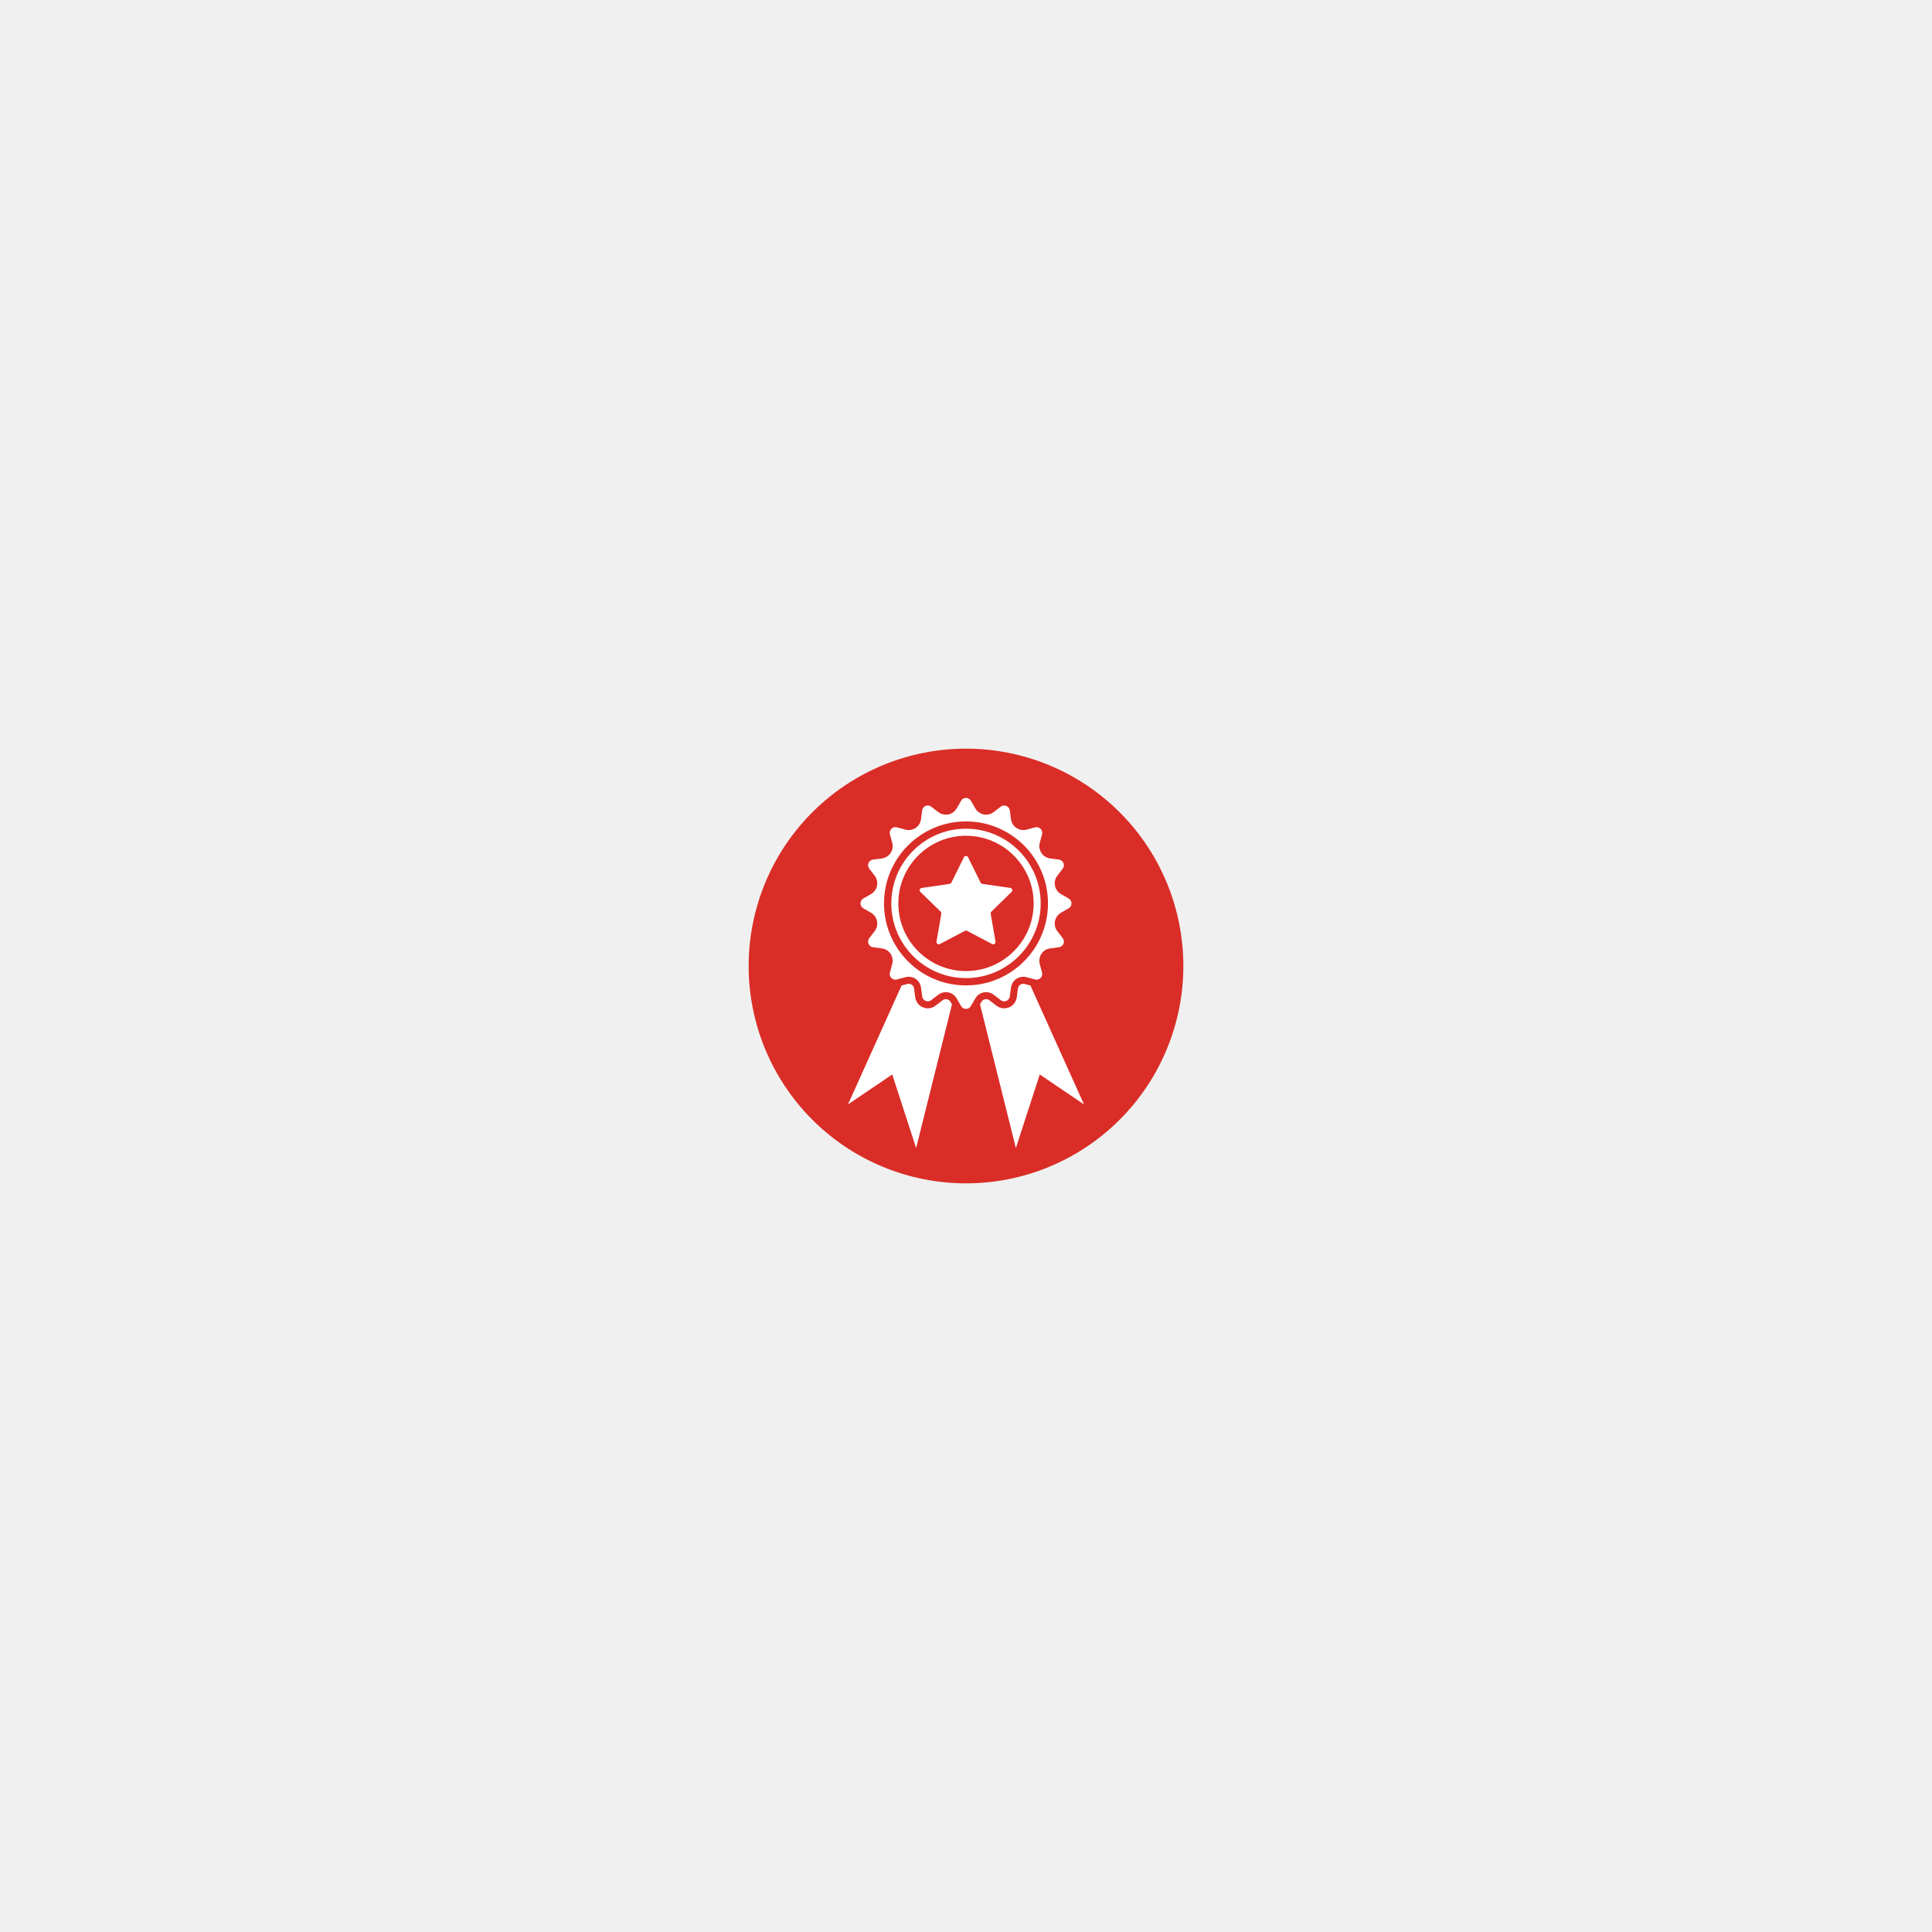
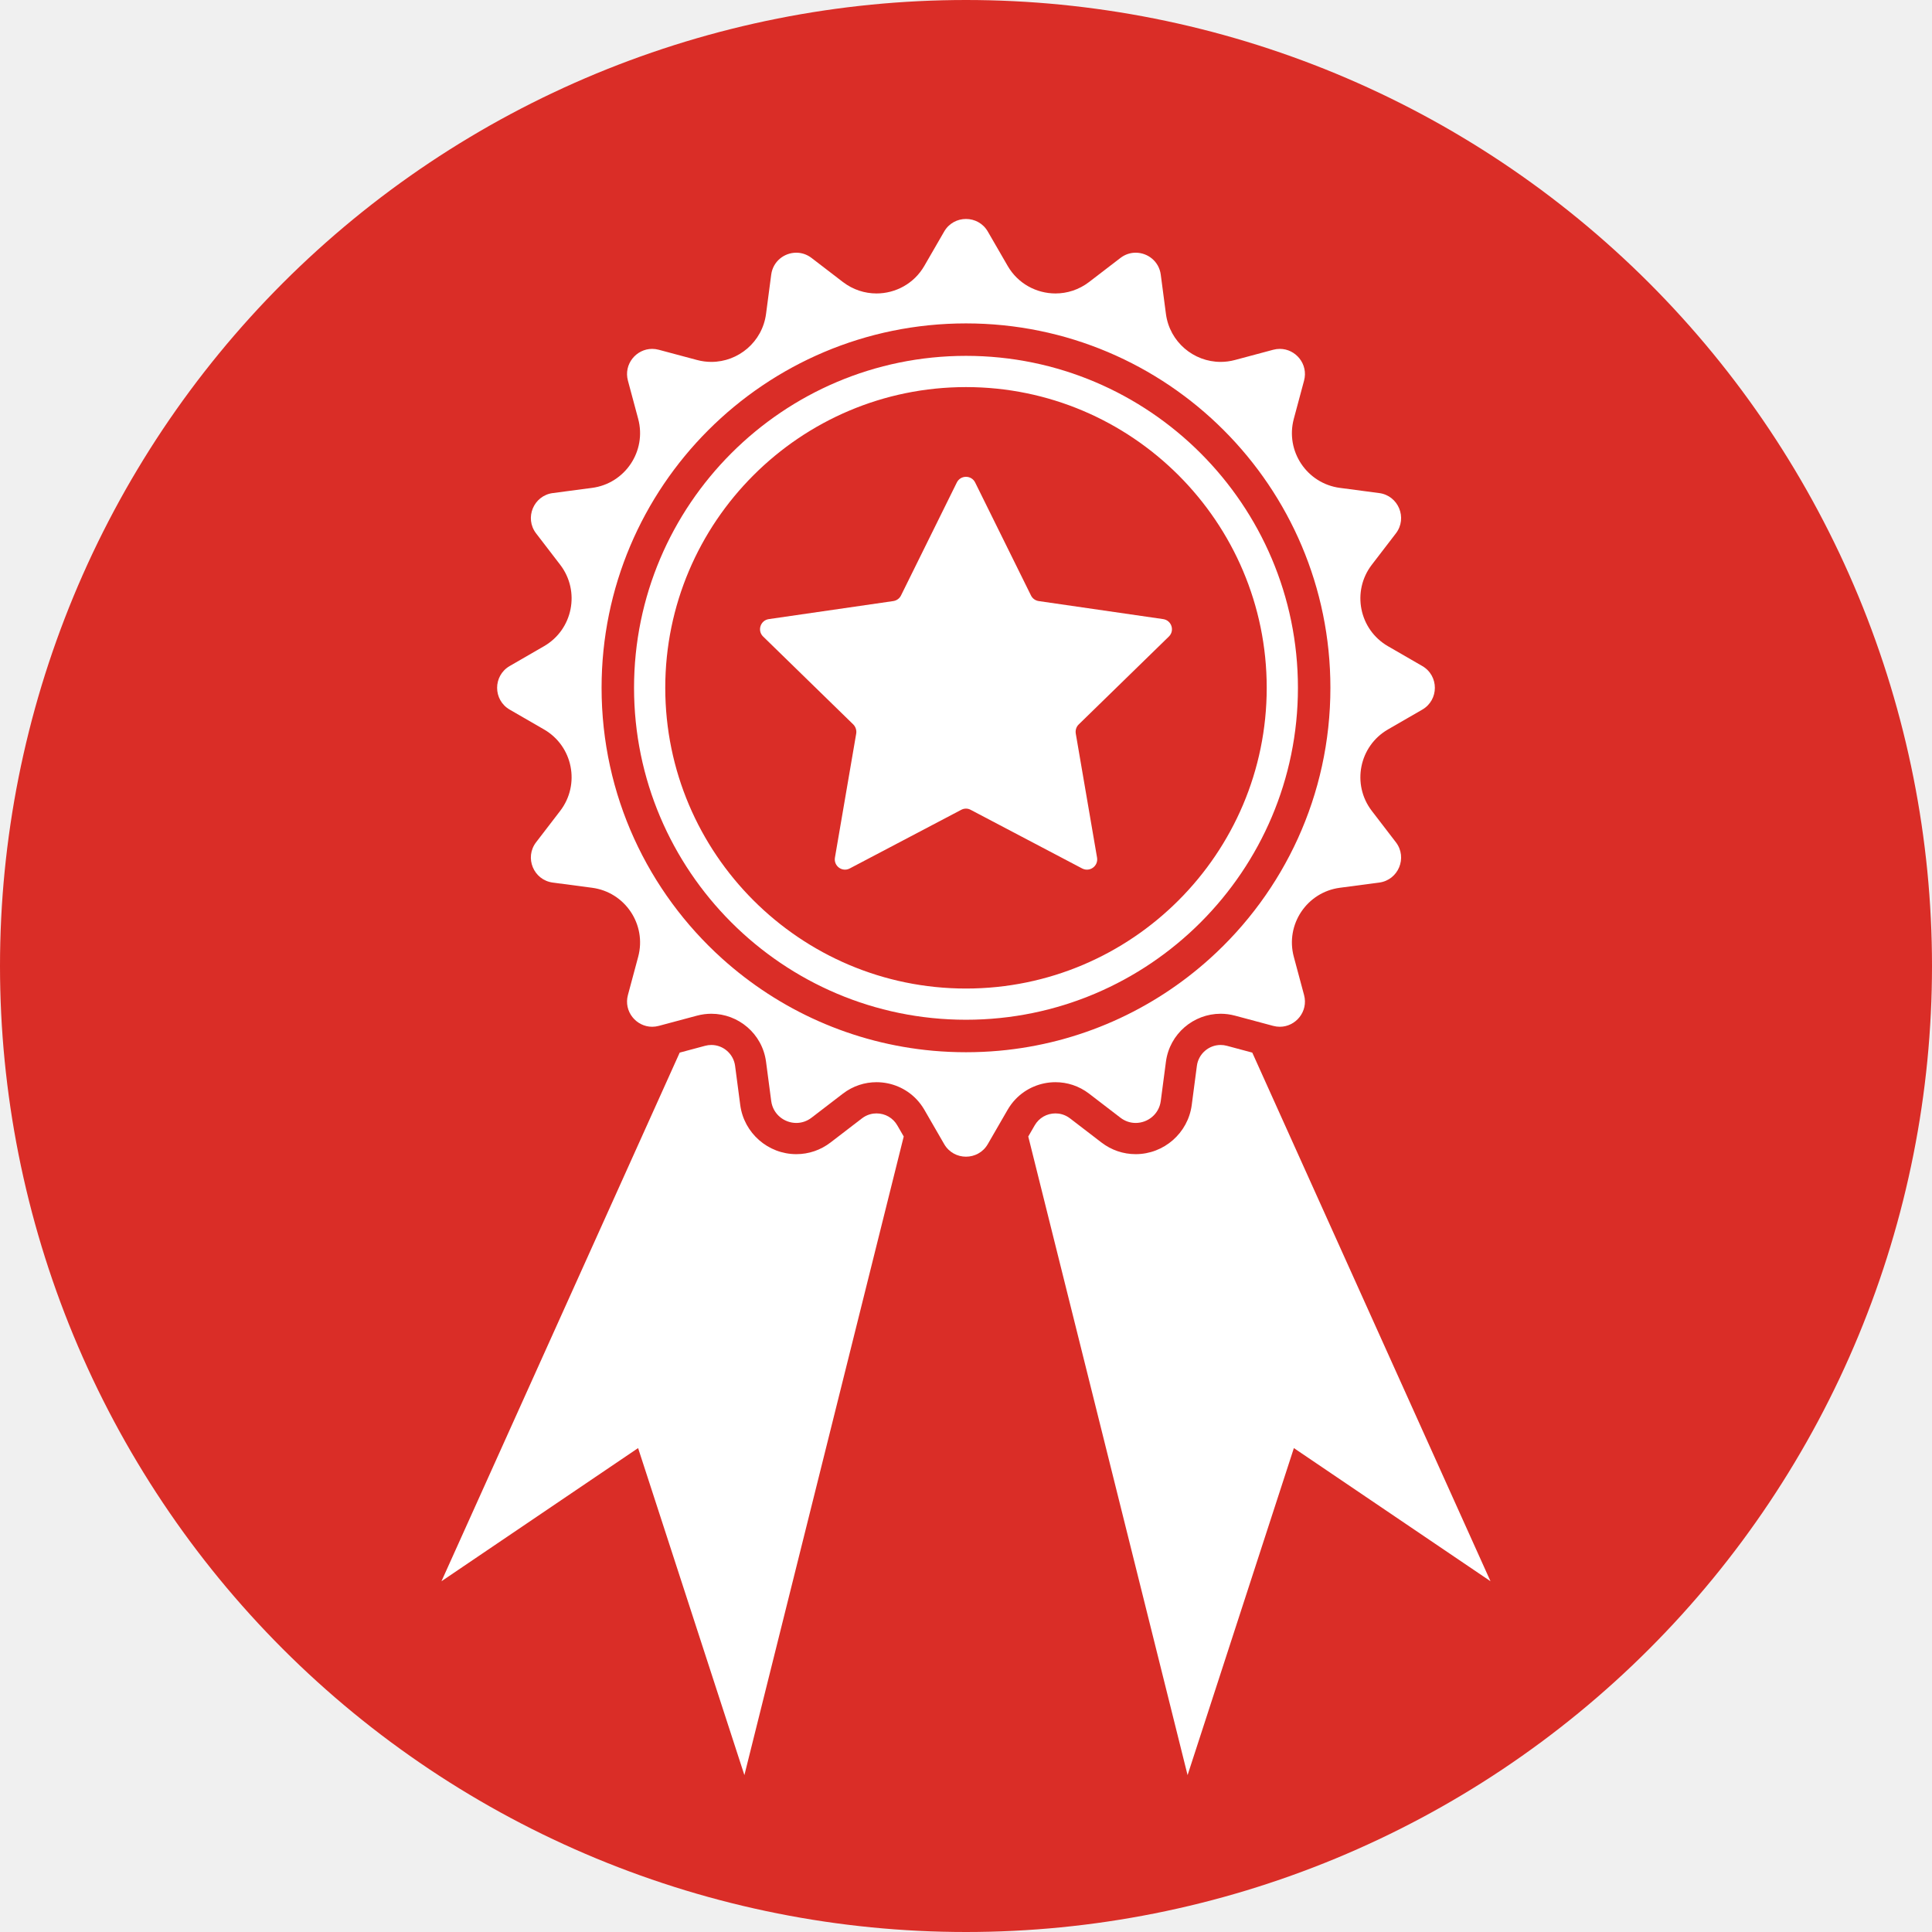
- <svg xmlns="http://www.w3.org/2000/svg" width="200" viewBox="0 0 1440 810" height="200" preserveAspectRatio="xMidYMid meet" version="1.0">
+ <svg xmlns="http://www.w3.org/2000/svg" width="1080" zoomAndPan="magnify" viewBox="0 0 810 810" height="1080" preserveAspectRatio="xMidYMid meet" version="1.0">
  <defs>
-     <clipPath id="45b5b6f55c">
-       <path d="M 632.004 418 L 710 418 L 710 540.715 L 632.004 540.715 Z M 632.004 418 " clip-rule="nonzero" />
+     <clipPath id="9552067e5b">
+       <path d="M 185.004 438 L 379 438 L 379 744.285 L 185.004 744.285 Z M 185.004 438 " clip-rule="nonzero" />
    </clipPath>
-     <clipPath id="31a283ef88">
-       <path d="M 641 279.715 L 799 279.715 L 799 437 L 641 437 Z M 641 279.715 " clip-rule="nonzero" />
+     <clipPath id="66216c18b4">
+       <path d="M 208 91.785 L 602 91.785 L 602 485 L 208 485 Z M 208 91.785 " clip-rule="nonzero" />
    </clipPath>
-     <clipPath id="0a36e571c2">
-       <path d="M 730 418 L 808 418 L 808 540.715 L 730 540.715 Z M 730 418 " clip-rule="nonzero" />
+     <clipPath id="eb252c2565">
+       <path d="M 431 438 L 625 438 L 625 744.285 L 431 744.285 Z M 431 438 " clip-rule="nonzero" />
    </clipPath>
  </defs>
-   <path fill="#da2d27" d="M 882 405 C 882 407.652 881.934 410.301 881.805 412.949 C 881.676 415.598 881.48 418.242 881.219 420.879 C 880.961 423.516 880.637 426.148 880.246 428.77 C 879.859 431.395 879.406 434.004 878.887 436.605 C 878.371 439.203 877.789 441.789 877.145 444.363 C 876.5 446.934 875.793 449.488 875.023 452.027 C 874.254 454.562 873.422 457.078 872.531 459.574 C 871.637 462.074 870.684 464.547 869.668 466.996 C 868.652 469.445 867.578 471.867 866.445 474.266 C 865.312 476.66 864.121 479.027 862.871 481.367 C 861.621 483.703 860.316 486.012 858.953 488.285 C 857.59 490.559 856.172 492.797 854.699 495.004 C 853.227 497.207 851.699 499.375 850.121 501.504 C 848.539 503.633 846.91 505.723 845.227 507.773 C 843.547 509.82 841.816 511.828 840.035 513.793 C 838.254 515.758 836.426 517.676 834.551 519.551 C 832.676 521.426 830.758 523.254 828.793 525.035 C 826.828 526.816 824.82 528.547 822.773 530.227 C 820.723 531.91 818.633 533.539 816.504 535.121 C 814.375 536.699 812.207 538.227 810.004 539.699 C 807.797 541.172 805.559 542.59 803.285 543.953 C 801.012 545.316 798.703 546.621 796.367 547.871 C 794.027 549.121 791.66 550.312 789.266 551.445 C 786.867 552.578 784.445 553.652 781.996 554.668 C 779.547 555.684 777.074 556.637 774.574 557.531 C 772.078 558.422 769.562 559.254 767.027 560.023 C 764.488 560.793 761.934 561.5 759.363 562.145 C 756.789 562.789 754.203 563.371 751.605 563.887 C 749.004 564.406 746.395 564.859 743.77 565.246 C 741.148 565.637 738.516 565.961 735.879 566.219 C 733.238 566.48 730.598 566.676 727.949 566.805 C 725.301 566.934 722.652 567 720 567 C 717.348 567 714.699 566.934 712.051 566.805 C 709.402 566.676 706.758 566.48 704.121 566.219 C 701.484 565.961 698.852 565.637 696.23 565.246 C 693.605 564.859 690.996 564.406 688.395 563.887 C 685.797 563.371 683.207 562.789 680.637 562.145 C 678.066 561.5 675.512 560.793 672.973 560.023 C 670.438 559.254 667.922 558.422 665.422 557.531 C 662.926 556.637 660.453 555.684 658.004 554.668 C 655.555 553.652 653.133 552.578 650.734 551.445 C 648.34 550.312 645.973 549.121 643.633 547.871 C 641.297 546.621 638.988 545.316 636.715 543.953 C 634.441 542.59 632.203 541.172 629.996 539.699 C 627.793 538.227 625.625 536.699 623.496 535.121 C 621.367 533.539 619.277 531.91 617.227 530.227 C 615.18 528.547 613.172 526.816 611.207 525.035 C 609.242 523.254 607.324 521.426 605.449 519.551 C 603.574 517.676 601.746 515.758 599.965 513.793 C 598.184 511.828 596.453 509.82 594.773 507.773 C 593.09 505.723 591.461 503.633 589.879 501.504 C 588.301 499.375 586.773 497.207 585.301 495.004 C 583.828 492.797 582.41 490.559 581.047 488.285 C 579.684 486.012 578.379 483.703 577.129 481.367 C 575.879 479.027 574.688 476.66 573.555 474.266 C 572.422 471.867 571.348 469.445 570.332 466.996 C 569.316 464.547 568.363 462.074 567.469 459.574 C 566.578 457.078 565.746 454.562 564.977 452.027 C 564.207 449.488 563.5 446.934 562.855 444.363 C 562.211 441.789 561.629 439.203 561.113 436.605 C 560.594 434.004 560.141 431.395 559.754 428.77 C 559.363 426.148 559.039 423.516 558.781 420.879 C 558.52 418.242 558.324 415.598 558.195 412.949 C 558.066 410.301 558 407.652 558 405 C 558 402.348 558.066 399.699 558.195 397.051 C 558.324 394.402 558.52 391.758 558.781 389.121 C 559.039 386.484 559.363 383.852 559.754 381.23 C 560.141 378.605 560.594 375.996 561.113 373.395 C 561.629 370.797 562.211 368.211 562.855 365.637 C 563.5 363.066 564.207 360.512 564.977 357.973 C 565.746 355.438 566.578 352.922 567.469 350.426 C 568.363 347.926 569.316 345.453 570.332 343.004 C 571.348 340.555 572.422 338.133 573.555 335.734 C 574.688 333.34 575.879 330.973 577.129 328.633 C 578.379 326.297 579.684 323.988 581.047 321.715 C 582.41 319.441 583.828 317.203 585.301 314.996 C 586.773 312.793 588.301 310.625 589.879 308.496 C 591.461 306.367 593.09 304.277 594.773 302.227 C 596.453 300.18 598.184 298.172 599.965 296.207 C 601.746 294.242 603.574 292.324 605.449 290.449 C 607.324 288.574 609.242 286.746 611.207 284.965 C 613.172 283.184 615.18 281.453 617.227 279.773 C 619.277 278.09 621.367 276.461 623.496 274.879 C 625.625 273.301 627.793 271.773 629.996 270.301 C 632.203 268.828 634.441 267.41 636.715 266.047 C 638.988 264.684 641.297 263.379 643.633 262.129 C 645.973 260.879 648.34 259.688 650.734 258.555 C 653.133 257.422 655.555 256.348 658.004 255.332 C 660.453 254.316 662.926 253.363 665.422 252.469 C 667.922 251.578 670.438 250.746 672.973 249.977 C 675.512 249.207 678.066 248.5 680.637 247.855 C 683.207 247.211 685.797 246.629 688.395 246.113 C 690.996 245.594 693.605 245.141 696.23 244.754 C 698.852 244.363 701.484 244.039 704.121 243.781 C 706.758 243.52 709.402 243.324 712.051 243.195 C 714.699 243.066 717.348 243 720 243 C 722.652 243 725.301 243.066 727.949 243.195 C 730.598 243.324 733.238 243.52 735.879 243.781 C 738.516 244.039 741.148 244.363 743.77 244.754 C 746.395 245.141 749.004 245.594 751.605 246.113 C 754.203 246.629 756.789 247.211 759.363 247.855 C 761.934 248.5 764.488 249.207 767.027 249.977 C 769.562 250.746 772.078 251.578 774.574 252.469 C 777.074 253.363 779.547 254.316 781.996 255.332 C 784.445 256.348 786.867 257.422 789.266 258.555 C 791.66 259.688 794.027 260.879 796.367 262.129 C 798.703 263.379 801.012 264.684 803.285 266.047 C 805.559 267.41 807.797 268.828 810.004 270.301 C 812.207 271.773 814.375 273.301 816.504 274.879 C 818.633 276.461 820.723 278.09 822.773 279.773 C 824.82 281.453 826.828 283.184 828.793 284.965 C 830.758 286.746 832.676 288.574 834.551 290.449 C 836.426 292.324 838.254 294.242 840.035 296.207 C 841.816 298.172 843.547 300.18 845.227 302.227 C 846.91 304.277 848.539 306.367 850.121 308.496 C 851.699 310.625 853.227 312.793 854.699 314.996 C 856.172 317.203 857.59 319.441 858.953 321.715 C 860.316 323.988 861.621 326.297 862.871 328.633 C 864.121 330.973 865.312 333.34 866.445 335.734 C 867.578 338.133 868.652 340.555 869.668 343.004 C 870.684 345.453 871.637 347.926 872.531 350.422 C 873.422 352.922 874.254 355.438 875.023 357.973 C 875.793 360.512 876.5 363.066 877.145 365.637 C 877.789 368.211 878.371 370.797 878.887 373.395 C 879.406 375.996 879.859 378.605 880.246 381.23 C 880.637 383.852 880.961 386.484 881.219 389.121 C 881.48 391.758 881.676 394.402 881.805 397.051 C 881.934 399.699 882 402.348 882 405 Z M 882 405 " fill-opacity="1" fill-rule="nonzero" />
-   <g clip-path="url(#45b5b6f55c)">
-     <path fill="#ffffff" d="M 704.988 429.719 C 704.371 429.719 703.445 429.867 702.547 430.555 L 697.281 434.598 C 695.609 435.879 693.625 436.555 691.543 436.555 C 686.805 436.555 682.766 433.02 682.145 428.328 L 681.277 421.742 C 681.016 419.75 679.305 418.246 677.297 418.246 C 676.953 418.246 676.598 418.289 676.242 418.383 L 671.984 419.523 L 632.035 508.176 L 665.012 485.848 L 682.836 540.691 L 709.555 433.594 L 708.484 431.734 C 707.758 430.473 706.449 429.719 704.988 429.719 " fill-opacity="1" fill-rule="nonzero" />
+   <path fill="#da2d27" d="M 810 405 C 810 411.629 809.836 418.254 809.512 424.871 C 809.188 431.492 808.699 438.102 808.051 444.695 C 807.398 451.293 806.59 457.871 805.617 464.426 C 804.645 470.98 803.512 477.512 802.219 484.012 C 800.926 490.512 799.473 496.977 797.863 503.406 C 796.254 509.836 794.484 516.223 792.562 522.566 C 790.637 528.906 788.559 535.199 786.324 541.441 C 784.094 547.68 781.707 553.863 779.172 559.988 C 776.633 566.109 773.949 572.168 771.117 578.16 C 768.281 584.152 765.301 590.07 762.18 595.914 C 759.055 601.762 755.789 607.527 752.379 613.211 C 748.973 618.898 745.426 624.496 741.746 630.008 C 738.062 635.516 734.246 640.934 730.301 646.258 C 726.352 651.582 722.273 656.805 718.07 661.93 C 713.863 667.055 709.535 672.07 705.086 676.98 C 700.633 681.891 696.066 686.691 691.379 691.379 C 686.691 696.066 681.891 700.633 676.98 705.086 C 672.07 709.535 667.055 713.863 661.93 718.07 C 656.805 722.273 651.582 726.352 646.258 730.301 C 640.934 734.246 635.516 738.062 630.008 741.746 C 624.496 745.426 618.898 748.973 613.211 752.379 C 607.527 755.789 601.762 759.055 595.914 762.18 C 590.07 765.301 584.152 768.281 578.16 771.117 C 572.168 773.949 566.109 776.633 559.988 779.172 C 553.863 781.707 547.68 784.094 541.441 786.324 C 535.199 788.559 528.906 790.637 522.566 792.562 C 516.223 794.484 509.836 796.254 503.406 797.863 C 496.977 799.473 490.512 800.926 484.012 802.219 C 477.512 803.512 470.98 804.645 464.426 805.617 C 457.871 806.59 451.293 807.398 444.695 808.051 C 438.102 808.699 431.492 809.188 424.871 809.512 C 418.254 809.836 411.629 810 405 810 C 398.371 810 391.746 809.836 385.129 809.512 C 378.508 809.188 371.898 808.699 365.305 808.051 C 358.707 807.398 352.129 806.59 345.574 805.617 C 339.02 804.645 332.488 803.512 325.988 802.219 C 319.488 800.926 313.023 799.473 306.594 797.863 C 300.164 796.254 293.777 794.484 287.434 792.562 C 281.094 790.637 274.801 788.559 268.559 786.324 C 262.32 784.094 256.137 781.707 250.012 779.172 C 243.891 776.633 237.832 773.949 231.84 771.117 C 225.848 768.281 219.93 765.301 214.086 762.18 C 208.238 759.055 202.473 755.789 196.789 752.379 C 191.102 748.973 185.504 745.426 179.992 741.746 C 174.484 738.062 169.066 734.246 163.742 730.301 C 158.418 726.352 153.195 722.273 148.07 718.07 C 142.945 713.863 137.93 709.535 133.02 705.086 C 128.109 700.633 123.309 696.066 118.621 691.379 C 113.934 686.691 109.367 681.891 104.914 676.98 C 100.465 672.07 96.137 667.055 91.93 661.93 C 87.727 656.805 83.648 651.582 79.699 646.258 C 75.754 640.934 71.938 635.516 68.254 630.008 C 64.574 624.496 61.027 618.898 57.621 613.211 C 54.211 607.527 50.945 601.762 47.82 595.914 C 44.699 590.07 41.719 584.152 38.883 578.16 C 36.051 572.168 33.363 566.109 30.828 559.988 C 28.293 553.863 25.906 547.68 23.676 541.441 C 21.441 535.199 19.363 528.906 17.438 522.566 C 15.516 516.223 13.746 509.836 12.137 503.406 C 10.527 496.977 9.074 490.512 7.781 484.012 C 6.488 477.512 5.355 470.98 4.383 464.426 C 3.41 457.871 2.602 451.293 1.949 444.695 C 1.301 438.102 0.812 431.492 0.488 424.871 C 0.164 418.254 0 411.629 0 405 C 0 398.371 0.164 391.746 0.488 385.129 C 0.812 378.508 1.301 371.898 1.949 365.305 C 2.602 358.707 3.41 352.129 4.383 345.574 C 5.355 339.02 6.488 332.488 7.781 325.988 C 9.074 319.488 10.527 313.023 12.137 306.594 C 13.746 300.164 15.516 293.777 17.438 287.434 C 19.363 281.094 21.441 274.801 23.676 268.559 C 25.906 262.32 28.293 256.137 30.828 250.012 C 33.363 243.891 36.051 237.832 38.883 231.84 C 41.719 225.848 44.699 219.93 47.82 214.086 C 50.945 208.238 54.211 202.473 57.621 196.789 C 61.027 191.102 64.574 185.504 68.254 179.992 C 71.938 174.484 75.754 169.066 79.699 163.742 C 83.648 158.418 87.727 153.195 91.93 148.07 C 96.137 142.945 100.465 137.93 104.914 133.02 C 109.367 128.109 113.934 123.309 118.621 118.621 C 123.309 113.934 128.109 109.367 133.02 104.914 C 137.93 100.465 142.945 96.137 148.07 91.93 C 153.195 87.727 158.418 83.648 163.742 79.699 C 169.066 75.754 174.484 71.938 179.992 68.254 C 185.504 64.574 191.102 61.027 196.789 57.621 C 202.473 54.211 208.238 50.945 214.086 47.82 C 219.93 44.699 225.848 41.719 231.84 38.883 C 237.832 36.051 243.891 33.367 250.012 30.828 C 256.137 28.293 262.32 25.906 268.559 23.676 C 274.801 21.441 281.094 19.363 287.434 17.438 C 293.777 15.516 300.164 13.746 306.594 12.137 C 313.023 10.527 319.488 9.074 325.988 7.781 C 332.488 6.488 339.02 5.355 345.574 4.383 C 352.129 3.41 358.707 2.602 365.305 1.949 C 371.898 1.301 378.508 0.812 385.129 0.488 C 391.746 0.164 398.371 0 405 0 C 411.629 0 418.254 0.164 424.871 0.488 C 431.492 0.812 438.102 1.301 444.695 1.949 C 451.293 2.602 457.871 3.41 464.426 4.383 C 470.98 5.355 477.512 6.488 484.012 7.781 C 490.512 9.074 496.977 10.527 503.406 12.137 C 509.836 13.746 516.223 15.516 522.566 17.438 C 528.906 19.363 535.199 21.441 541.441 23.676 C 547.68 25.906 553.863 28.293 559.988 30.828 C 566.109 33.367 572.168 36.051 578.16 38.883 C 584.152 41.719 590.07 44.699 595.914 47.82 C 601.762 50.945 607.527 54.211 613.211 57.621 C 618.898 61.027 624.496 64.574 630.008 68.254 C 635.516 71.938 640.934 75.754 646.258 79.699 C 651.582 83.648 656.805 87.727 661.93 91.93 C 667.055 96.137 672.07 100.465 676.98 104.914 C 681.891 109.367 686.691 113.934 691.379 118.621 C 696.066 123.309 700.633 128.109 705.086 133.02 C 709.535 137.93 713.863 142.945 718.07 148.07 C 722.273 153.195 726.352 158.418 730.301 163.742 C 734.246 169.066 738.062 174.484 741.746 179.992 C 745.426 185.504 748.973 191.102 752.379 196.789 C 755.789 202.473 759.055 208.238 762.18 214.086 C 765.301 219.93 768.281 225.848 771.117 231.84 C 773.949 237.832 776.633 243.891 779.172 250.012 C 781.707 256.137 784.094 262.32 786.324 268.559 C 788.559 274.801 790.637 281.094 792.562 287.434 C 794.484 293.777 796.254 300.164 797.863 306.594 C 799.473 313.023 800.926 319.488 802.219 325.988 C 803.512 332.488 804.645 339.02 805.617 345.574 C 806.59 352.129 807.398 358.707 808.051 365.305 C 808.699 371.898 809.188 378.508 809.512 385.129 C 809.836 391.746 810 398.371 810 405 Z M 810 405 " fill-opacity="1" fill-rule="nonzero" />
+   <g clip-path="url(#9552067e5b)">
+     <path fill="#ffffff" d="M 367.473 466.801 C 365.934 466.801 363.617 467.164 361.371 468.887 L 348.203 478.996 C 344.023 482.195 339.059 483.887 333.855 483.887 C 322.016 483.887 311.918 475.047 310.355 463.316 L 308.191 446.859 C 307.539 441.875 303.258 438.109 298.246 438.109 C 297.379 438.109 296.492 438.219 295.609 438.461 L 284.965 441.312 L 185.09 662.938 L 267.527 607.117 L 312.09 744.223 L 378.891 476.48 L 376.211 471.84 C 374.398 468.684 371.129 466.801 367.473 466.801 " fill-opacity="1" fill-rule="nonzero" />
  </g>
-   <g clip-path="url(#31a283ef88)">
-     <path fill="#ffffff" d="M 725.496 419.219 C 723.684 419.379 721.852 419.461 720 419.461 C 718.145 419.461 716.312 419.379 714.5 419.219 C 700.938 418.008 688.652 412.367 679.094 403.75 C 666.688 392.566 658.887 376.367 658.887 358.348 C 658.887 324.598 686.246 297.234 720 297.234 C 753.75 297.234 781.109 324.598 781.109 358.348 C 781.109 376.367 773.309 392.566 760.902 403.75 C 751.348 412.367 739.059 418.008 725.496 419.219 Z M 740.637 426.402 L 745.898 430.441 C 746.688 431.047 747.582 431.32 748.457 431.32 C 750.457 431.32 752.363 429.883 752.664 427.645 L 753.527 421.062 C 754.148 416.348 758.18 413.008 762.699 413.008 C 763.488 413.008 764.297 413.109 765.105 413.328 L 765.234 413.359 L 771.516 415.043 C 771.895 415.141 772.266 415.191 772.629 415.191 C 775.297 415.191 777.434 412.629 776.691 409.867 L 774.973 403.461 C 773.523 398.051 777.164 392.605 782.715 391.879 L 789.289 391.012 C 792.516 390.586 794.07 386.832 792.094 384.25 L 788.055 378.988 C 784.648 374.543 785.926 368.121 790.77 365.328 L 796.516 362.008 C 799.332 360.379 799.332 356.316 796.516 354.691 L 790.77 351.371 C 785.926 348.578 784.648 342.152 788.055 337.711 L 792.094 332.449 C 794.07 329.867 792.516 326.113 789.289 325.688 L 782.715 324.82 C 777.164 324.094 773.523 318.648 774.973 313.238 L 776.691 306.832 C 777.434 304.066 775.297 301.508 772.629 301.508 C 772.266 301.508 771.895 301.555 771.516 301.656 L 765.105 303.371 C 764.297 303.59 763.492 303.691 762.699 303.691 C 758.18 303.691 754.148 300.352 753.527 295.637 L 752.664 289.055 C 752.363 286.812 750.461 285.379 748.461 285.379 C 747.582 285.379 746.688 285.652 745.898 286.258 L 740.637 290.297 C 738.941 291.594 736.965 292.215 735.008 292.215 C 731.824 292.215 728.703 290.578 726.977 287.578 L 723.656 281.832 C 722.844 280.422 721.422 279.723 720 279.723 C 718.578 279.723 717.152 280.422 716.336 281.832 L 713.02 287.578 C 711.293 290.578 708.172 292.215 704.988 292.215 C 703.031 292.215 701.055 291.594 699.359 290.297 L 694.094 286.258 C 693.309 285.652 692.414 285.379 691.539 285.379 C 689.535 285.379 687.633 286.812 687.332 289.055 L 686.469 295.637 C 685.848 300.352 681.816 303.691 677.297 303.691 C 676.504 303.691 675.699 303.59 674.891 303.371 L 668.477 301.656 C 668.105 301.555 667.73 301.508 667.367 301.508 C 664.703 301.508 662.562 304.066 663.305 306.832 L 665.023 313.238 C 666.473 318.648 662.832 324.094 657.281 324.82 L 650.707 325.688 C 647.48 326.113 645.926 329.867 647.902 332.449 L 651.941 337.711 C 655.352 342.152 654.074 348.578 649.23 351.371 L 643.48 354.691 C 640.664 356.316 640.664 360.379 643.48 362.008 L 649.23 365.328 C 654.074 368.121 655.352 374.543 651.941 378.988 L 647.902 384.25 C 645.926 386.832 647.48 390.586 650.707 391.012 L 657.281 391.879 C 662.832 392.605 666.473 398.051 665.023 403.461 L 663.305 409.867 C 662.562 412.629 664.703 415.191 667.367 415.191 C 667.73 415.191 668.105 415.141 668.477 415.043 L 674.766 413.359 L 674.891 413.328 C 675.699 413.109 676.508 413.008 677.297 413.008 C 681.816 413.008 685.848 416.348 686.469 421.062 L 687.332 427.645 C 687.633 429.883 689.539 431.32 691.543 431.32 C 692.414 431.32 693.309 431.047 694.094 430.441 L 699.359 426.402 C 701.055 425.105 703.031 424.484 704.988 424.484 C 707.477 424.484 709.926 425.484 711.703 427.352 C 712.199 427.871 712.641 428.465 713.02 429.117 L 716.336 434.863 C 717.152 436.273 718.578 436.977 720 436.977 C 721.422 436.977 722.844 436.273 723.656 434.863 L 726.977 429.117 C 727.355 428.465 727.801 427.871 728.293 427.352 C 730.07 425.484 732.52 424.484 735.008 424.484 C 736.965 424.484 738.941 425.105 740.637 426.402 " fill-opacity="1" fill-rule="nonzero" />
+   <g clip-path="url(#66216c18b4)">
+     <path fill="#ffffff" d="M 418.738 440.547 C 414.207 440.949 409.625 441.152 404.996 441.152 C 400.363 441.152 395.785 440.949 391.254 440.547 C 357.344 437.516 326.625 423.418 302.734 401.875 C 271.715 373.914 252.215 333.422 252.215 288.367 C 252.215 203.992 320.617 135.586 404.996 135.586 C 489.375 135.586 557.777 203.992 557.777 288.367 C 557.777 333.422 538.273 373.914 507.254 401.875 C 483.367 423.418 452.645 437.516 418.738 440.547 Z M 456.594 458.508 L 469.75 468.605 C 471.715 470.113 473.953 470.801 476.141 470.801 C 481.137 470.801 485.91 467.207 486.656 461.609 L 488.82 445.152 C 490.371 433.367 500.453 425.02 511.746 425.02 C 513.719 425.02 515.742 425.273 517.766 425.816 L 518.082 425.898 L 533.793 430.105 C 534.73 430.355 535.668 430.477 536.574 430.477 C 543.238 430.477 548.586 424.074 546.734 417.168 L 542.434 401.148 C 538.812 387.629 547.91 374.016 561.785 372.195 L 578.223 370.027 C 586.293 368.961 590.176 359.578 585.234 353.125 L 575.137 339.969 C 566.617 328.859 569.812 312.801 581.918 305.816 L 596.285 297.52 C 603.336 293.449 603.336 283.297 596.285 279.227 L 581.918 270.93 C 569.812 263.945 566.617 247.883 575.137 236.777 L 585.234 223.621 C 590.176 217.168 586.293 207.785 578.223 206.719 L 561.785 204.551 C 547.91 202.73 538.812 189.121 542.434 175.598 L 546.734 159.578 C 548.586 152.66 543.238 146.27 536.574 146.27 C 535.668 146.27 534.73 146.387 533.793 146.641 L 517.766 150.93 C 515.742 151.473 513.727 151.727 511.746 151.727 C 500.453 151.727 490.371 143.379 488.82 131.594 L 486.656 115.137 C 485.91 109.531 481.152 105.945 476.148 105.945 C 473.953 105.945 471.715 106.633 469.75 108.141 L 456.594 118.238 C 452.352 121.484 447.41 123.031 442.52 123.031 C 434.562 123.031 426.762 118.945 422.445 111.441 L 414.145 97.078 C 412.113 93.555 408.551 91.801 404.996 91.801 C 401.441 91.801 397.875 93.555 395.844 97.078 L 387.547 111.441 C 383.23 118.945 375.426 123.031 367.473 123.031 C 362.578 123.031 357.637 121.484 353.398 118.238 L 340.238 108.141 C 338.273 106.633 336.039 105.945 333.844 105.945 C 328.84 105.945 324.078 109.531 323.336 115.137 L 321.168 131.594 C 319.617 143.379 309.539 151.727 298.246 151.727 C 296.262 151.727 294.25 151.473 292.227 150.93 L 276.195 146.641 C 275.262 146.387 274.324 146.27 273.418 146.27 C 266.754 146.27 261.406 152.66 263.258 159.578 L 267.559 175.598 C 271.184 189.121 262.078 202.73 248.207 204.551 L 231.766 206.719 C 223.703 207.785 219.816 217.168 224.758 223.621 L 234.859 236.777 C 243.375 247.883 240.184 263.945 228.07 270.93 L 213.707 279.227 C 206.656 283.297 206.656 293.449 213.707 297.52 L 228.07 305.816 C 240.184 312.801 243.375 328.859 234.859 339.969 L 224.758 353.125 C 219.816 359.578 223.703 368.961 231.766 370.027 L 248.207 372.195 C 262.078 374.016 271.184 387.629 267.559 401.148 L 263.258 417.168 C 261.406 424.074 266.754 430.477 273.418 430.477 C 274.324 430.477 275.262 430.355 276.195 430.105 L 291.91 425.898 L 292.227 425.816 C 294.25 425.273 296.27 425.02 298.246 425.02 C 309.539 425.02 319.617 433.367 321.168 445.152 L 323.336 461.609 C 324.078 467.207 328.852 470.801 333.855 470.801 C 336.039 470.801 338.273 470.113 340.238 468.605 L 353.398 458.508 C 357.637 455.262 362.578 453.715 367.473 453.715 C 373.695 453.715 379.816 456.211 384.254 460.883 C 385.492 462.18 386.602 463.664 387.547 465.289 L 395.844 479.66 C 397.875 483.184 401.441 484.945 404.996 484.945 C 408.551 484.945 412.113 483.184 414.145 479.66 L 422.445 465.289 C 423.391 463.664 424.496 462.18 425.734 460.883 C 430.172 456.211 436.297 453.715 442.52 453.715 C 447.41 453.715 452.352 455.262 456.594 458.508 " fill-opacity="1" fill-rule="nonzero" />
  </g>
-   <path fill="#ffffff" d="M 720 408.781 C 692.191 408.781 669.566 386.152 669.566 358.348 C 669.566 330.539 692.191 307.914 720 307.914 C 747.805 307.914 770.43 330.539 770.43 358.348 C 770.43 386.152 747.805 408.781 720 408.781 Z M 720 302.68 C 689.305 302.68 664.332 327.652 664.332 358.348 C 664.332 389.043 689.305 414.016 720 414.016 C 750.691 414.016 775.668 389.043 775.668 358.348 C 775.668 327.652 750.691 302.68 720 302.68 " fill-opacity="1" fill-rule="nonzero" />
-   <path fill="#ffffff" d="M 738.898 364.492 C 738.492 364.883 738.32 365.461 738.406 366.008 L 741.977 386.824 C 742.215 388.234 740.754 389.305 739.477 388.641 L 720.789 378.812 C 720.297 378.539 719.703 378.539 719.191 378.812 L 700.504 388.641 C 699.246 389.305 697.781 388.234 698.02 386.824 L 701.59 366.008 C 701.676 365.461 701.488 364.883 701.098 364.492 L 685.98 349.75 C 684.961 348.766 685.52 347.027 686.934 346.824 L 707.816 343.801 C 708.375 343.711 708.867 343.355 709.105 342.848 L 718.461 323.922 C 719.09 322.645 720.91 322.645 721.535 323.922 L 730.891 342.848 C 731.129 343.355 731.621 343.711 732.184 343.801 L 753.066 346.824 C 754.477 347.027 755.039 348.766 754.02 349.75 L 738.898 364.492 " fill-opacity="1" fill-rule="nonzero" />
-   <g clip-path="url(#0a36e571c2)">
-     <path fill="#ffffff" d="M 768.012 419.523 L 763.754 418.383 C 763.398 418.289 763.047 418.246 762.699 418.246 C 760.691 418.246 758.98 419.75 758.719 421.742 L 757.855 428.328 C 757.23 433.02 753.191 436.555 748.457 436.555 C 746.371 436.555 744.387 435.879 742.715 434.598 L 737.445 430.555 C 736.551 429.867 735.621 429.719 735.008 429.719 C 733.547 429.719 732.238 430.473 731.512 431.734 L 730.441 433.594 L 757.16 540.691 L 774.984 485.848 L 807.961 508.176 L 768.012 419.523 " fill-opacity="1" fill-rule="nonzero" />
+   <path fill="#ffffff" d="M 404.996 414.449 C 335.477 414.449 278.914 357.887 278.914 288.367 C 278.914 218.848 335.477 162.289 404.996 162.289 C 474.516 162.289 531.078 218.848 531.078 288.367 C 531.078 357.887 474.516 414.449 404.996 414.449 Z M 404.996 149.195 C 328.258 149.195 265.824 211.629 265.824 288.367 C 265.824 365.102 328.258 427.535 404.996 427.535 C 481.73 427.535 544.164 365.102 544.164 288.367 C 544.164 211.629 481.73 149.195 404.996 149.195 " fill-opacity="1" fill-rule="nonzero" />
+   <path fill="#ffffff" d="M 452.25 303.734 C 451.23 304.711 450.805 306.156 451.016 307.52 L 459.945 359.555 C 460.539 363.082 456.887 365.762 453.691 364.102 L 406.973 339.531 C 405.742 338.848 404.254 338.848 402.977 339.531 L 356.258 364.102 C 353.109 365.762 349.453 363.082 350.051 359.555 L 358.977 307.52 C 359.191 306.156 358.723 304.711 357.746 303.734 L 319.949 266.875 C 317.398 264.41 318.801 260.074 322.332 259.562 L 374.535 252 C 375.941 251.781 377.172 250.891 377.77 249.613 L 401.148 202.301 C 402.723 199.109 407.27 199.109 408.844 202.301 L 432.227 249.613 C 432.824 250.891 434.055 251.781 435.457 252 L 487.664 259.562 C 491.191 260.074 492.598 264.41 490.047 266.875 L 452.25 303.734 " fill-opacity="1" fill-rule="nonzero" />
+   <g clip-path="url(#eb252c2565)">
+     <path fill="#ffffff" d="M 525.023 441.312 L 514.383 438.461 C 513.496 438.219 512.613 438.109 511.746 438.109 C 506.73 438.109 502.453 441.875 501.797 446.859 L 499.637 463.316 C 498.07 475.047 487.977 483.887 476.141 483.887 C 470.93 483.887 465.969 482.195 461.789 478.996 L 448.617 468.887 C 446.375 467.164 444.059 466.801 442.52 466.801 C 438.863 466.801 435.594 468.684 433.781 471.84 L 431.105 476.48 L 497.898 744.223 L 542.465 607.117 L 624.898 662.938 L 525.023 441.312 " fill-opacity="1" fill-rule="nonzero" />
  </g>
</svg>
